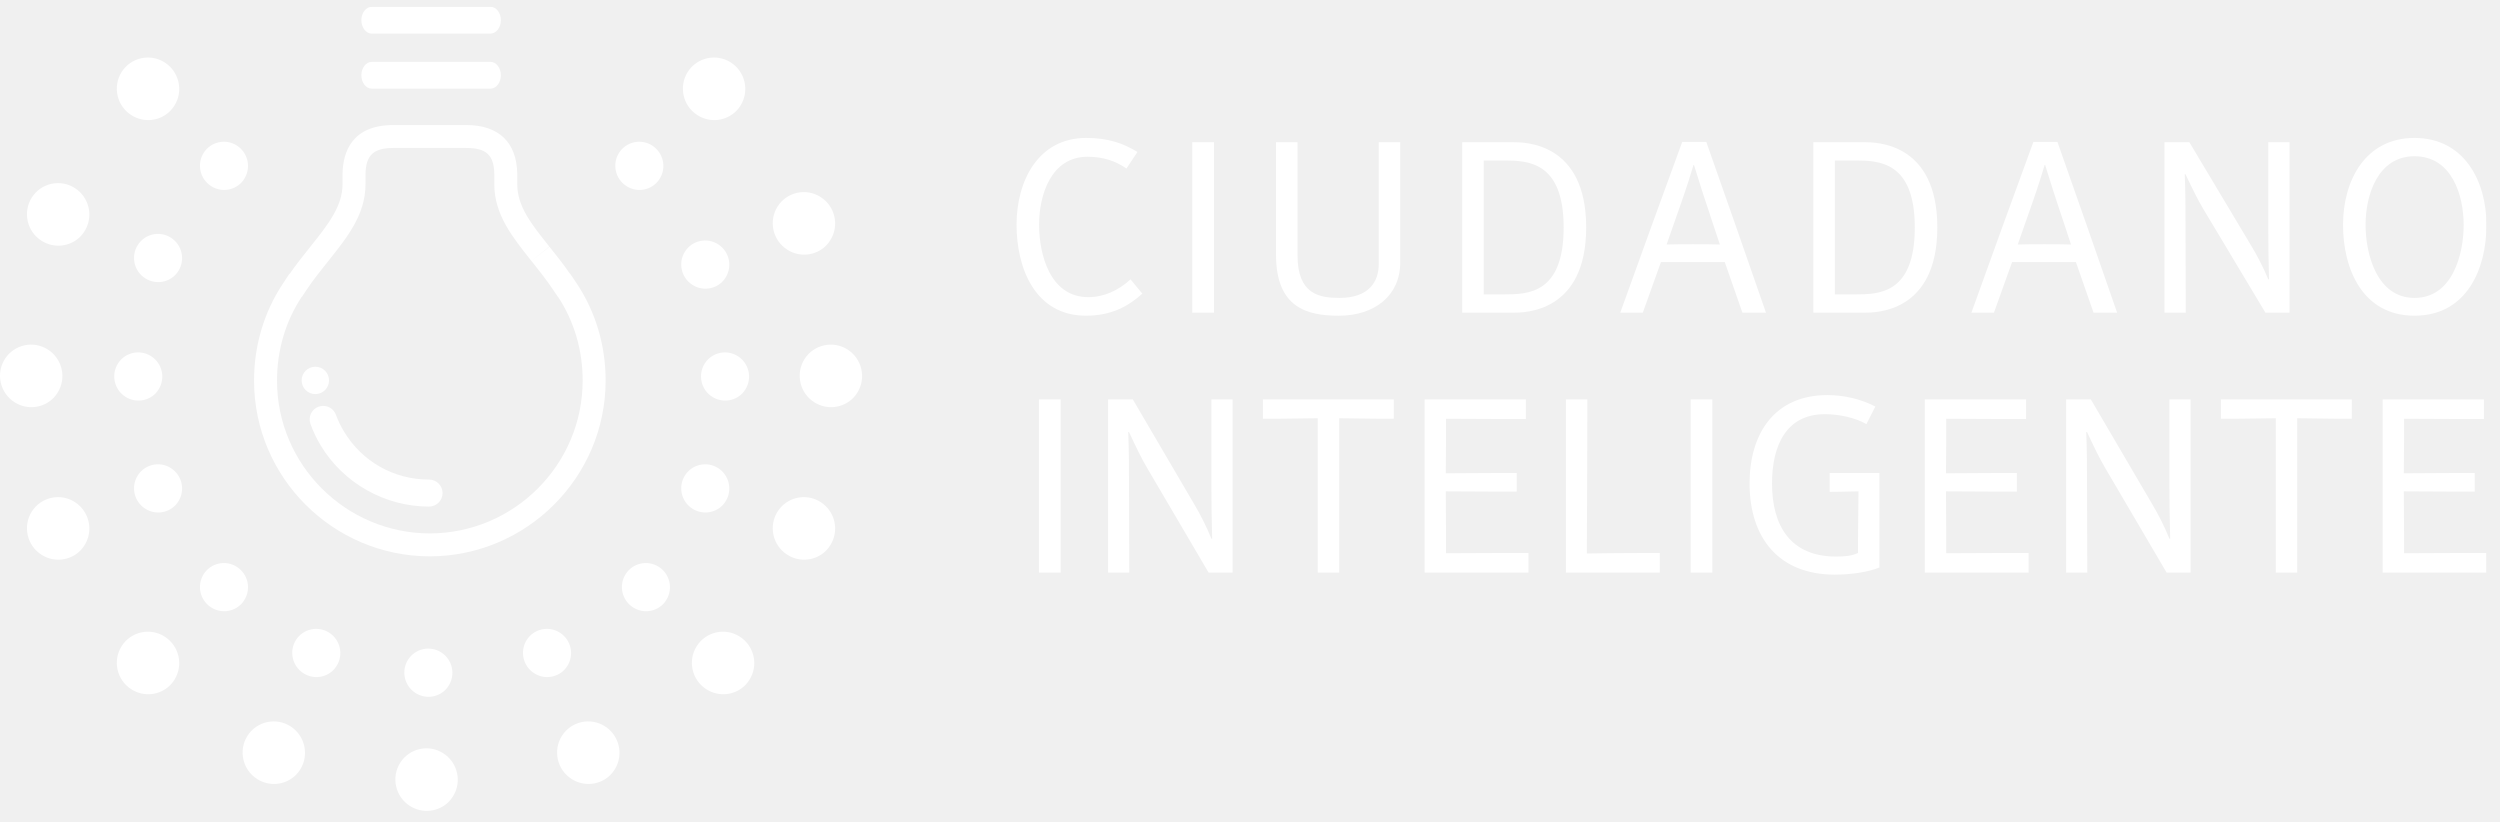
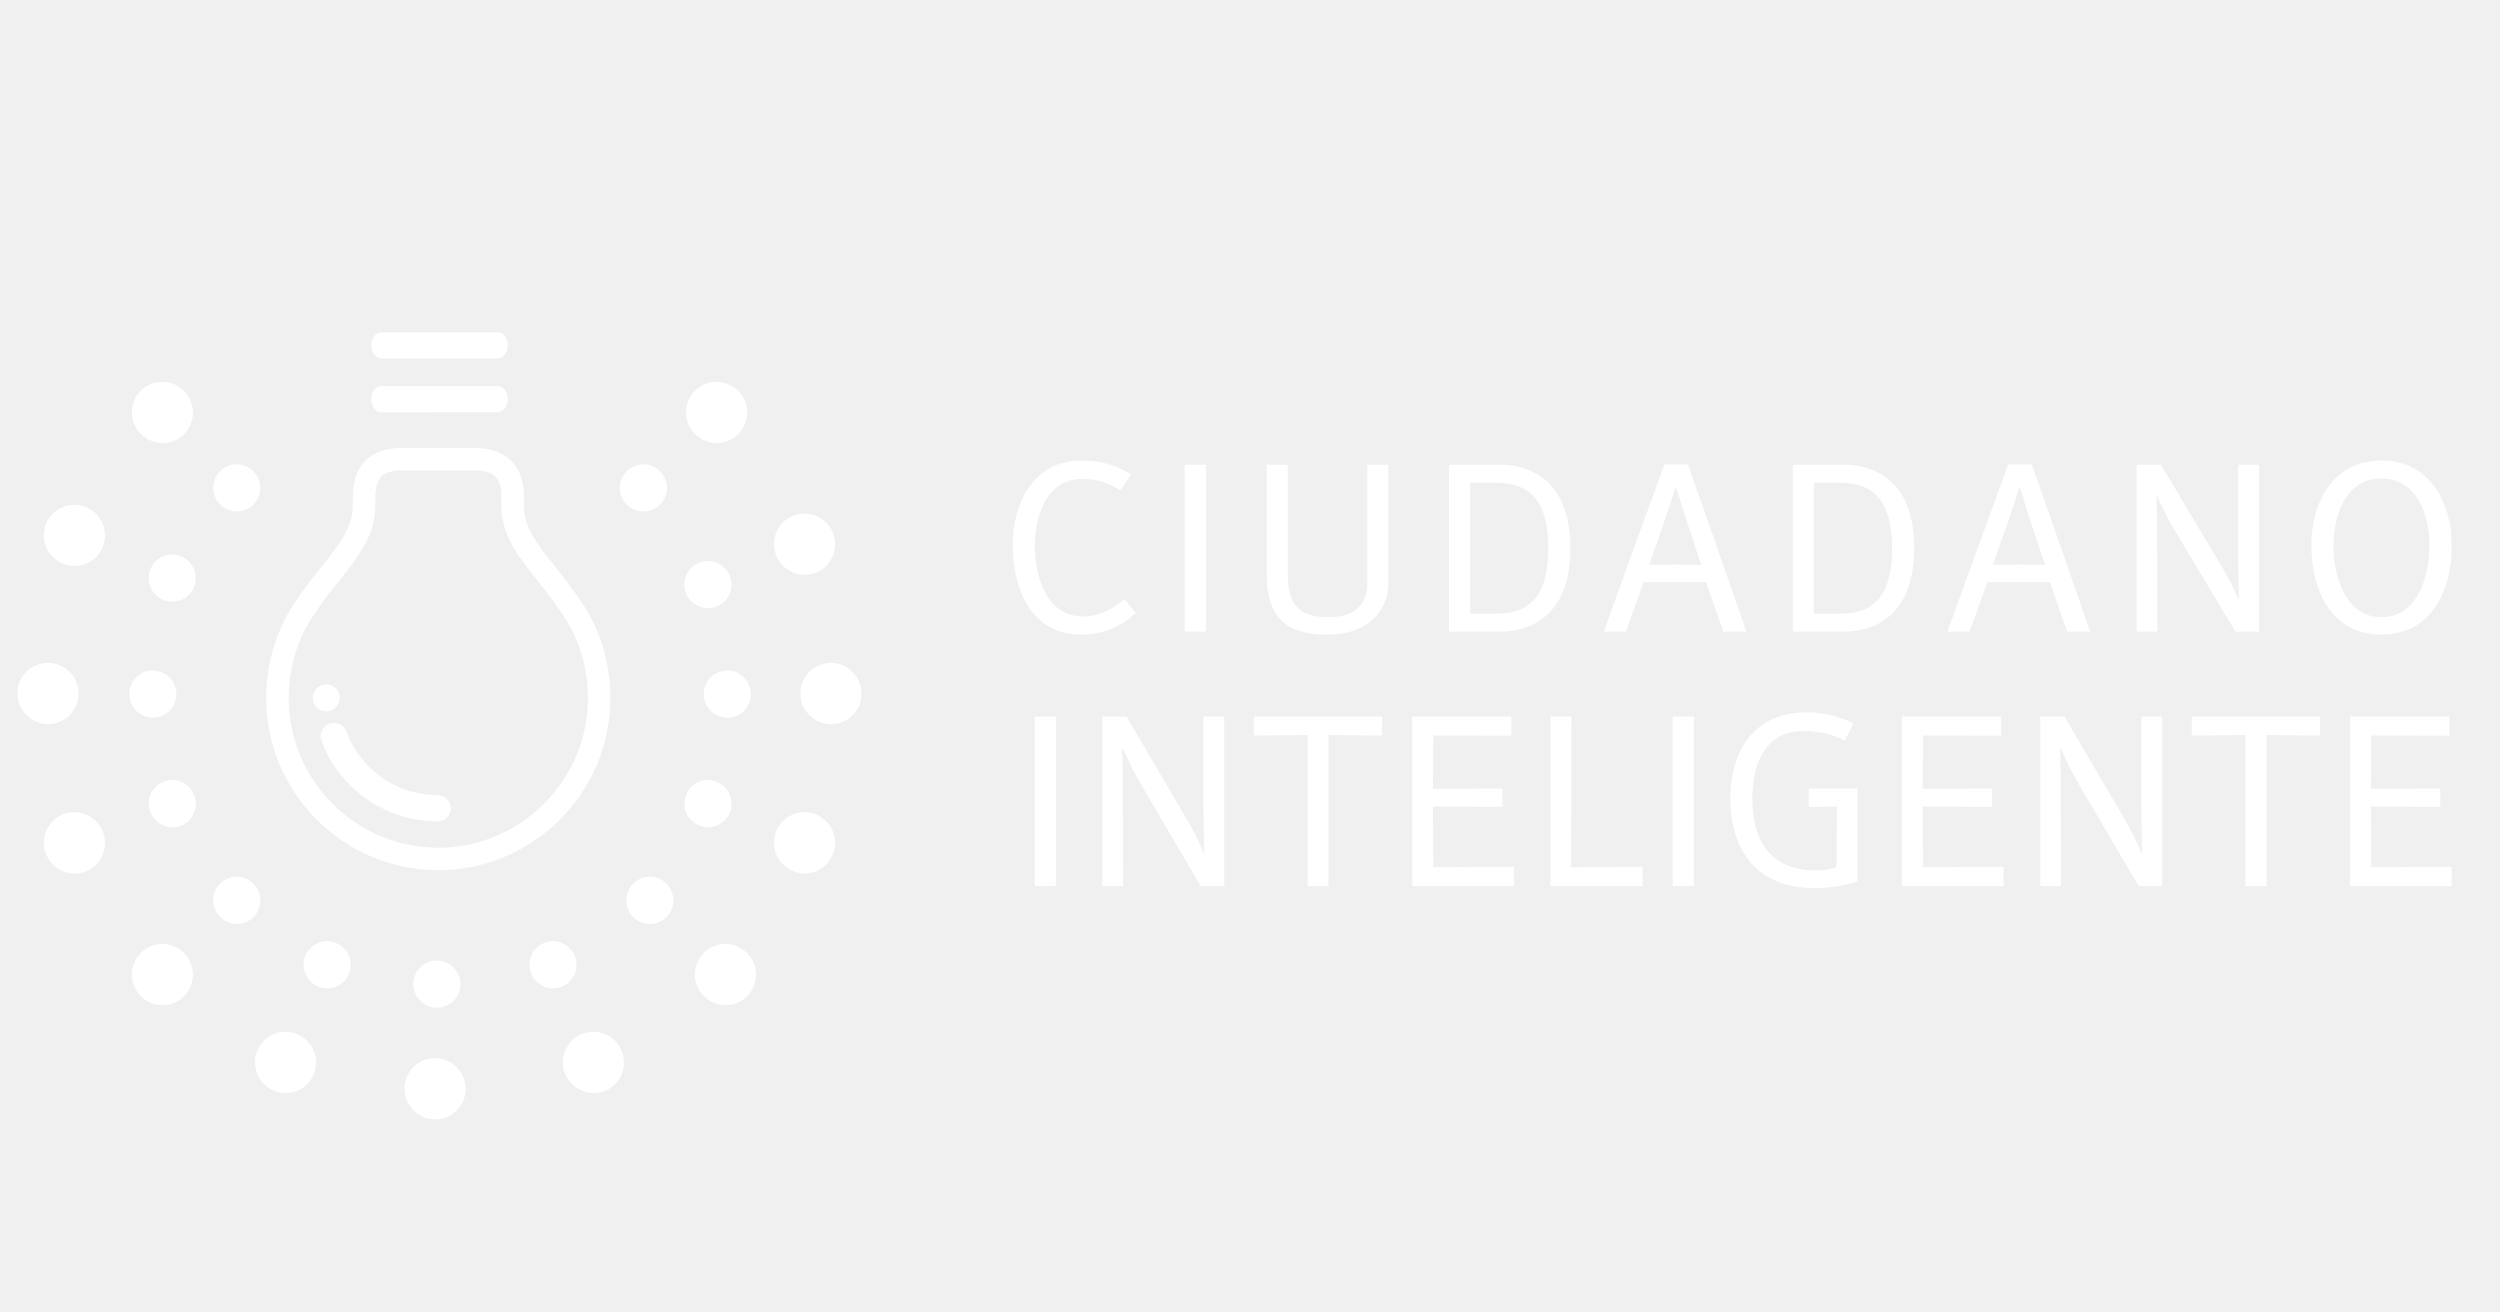
- <svg xmlns="http://www.w3.org/2000/svg" xmlns:xlink="http://www.w3.org/1999/xlink" width="140px" height="46px" viewBox="0 0 140 46" version="1.1">
+ <svg xmlns="http://www.w3.org/2000/svg" xmlns:xlink="http://www.w3.org/1999/xlink" width="143px" height="75px" viewBox="0 0 143 75" version="1.1">
  <defs>
    <polygon id="path-1" points="0 45.029 139.242 45.029 139.242 0 0 0" />
  </defs>
  <g id="Page-1" stroke="none" stroke-width="1" fill="none" fill-rule="evenodd">
-     <g id="Paso-1-Copy-45" transform="translate(-640, -1372)">
-       <g id="Group" transform="translate(640, 1372.381)">
+     <g id="Artboard-3-Copy-20">
+       <g id="Group" transform="translate(1, 19)">
        <path d="M7.359,38.221 C6.54,37.706 6.296,36.62 6.811,35.805 C7.326,34.99 8.406,34.748 9.221,35.268 C10.036,35.788 10.284,36.87 9.766,37.689 C9.698,37.798 9.617,37.902 9.529,37.99 C8.964,38.556 8.062,38.67 7.359,38.221 Z" id="Fill-1" fill="#FFFFFF" />
        <path d="M2.327,30.686 C1.508,30.17 1.265,29.083 1.779,28.269 C2.295,27.455 3.373,27.212 4.188,27.732 C5.004,28.253 5.251,29.335 4.733,30.153 C4.666,30.262 4.586,30.365 4.496,30.454 C3.932,31.02 3.029,31.135 2.327,30.686" id="Fill-3" fill="#FFFFFF" />
        <path d="M0.818,22.146 C-0.001,21.629 -0.245,20.543 0.269,19.728 C0.785,18.914 1.863,18.672 2.679,19.192 C3.495,19.712 3.742,20.794 3.223,21.613 C3.156,21.722 3.076,21.824 2.988,21.913 C2.422,22.479 1.52,22.594 0.818,22.146" id="Fill-5" fill="#FFFFFF" />
        <path d="M2.327,13.102 C1.508,12.586 1.265,11.5 1.779,10.684 C2.295,9.87 3.373,9.628 4.188,10.148 C5.004,10.668 5.251,11.751 4.733,12.569 C4.666,12.678 4.586,12.781 4.496,12.87 C3.932,13.437 3.029,13.55 2.327,13.102" id="Fill-7" fill="#FFFFFF" />
        <path d="M7.359,6.069 C6.54,5.552 6.296,4.466 6.811,3.651 C7.326,2.838 8.406,2.595 9.221,3.114 C10.036,3.635 10.284,4.717 9.766,5.536 C9.698,5.645 9.617,5.747 9.529,5.836 C8.964,6.402 8.062,6.517 7.359,6.069" id="Fill-9" fill="#FFFFFF" />
        <path d="M39.06,6.069 C38.24,5.552 37.997,4.466 38.511,3.651 C39.027,2.838 40.106,2.595 40.922,3.114 C41.737,3.635 41.983,4.717 41.466,5.536 C41.398,5.645 41.318,5.747 41.229,5.836 C40.664,6.402 39.761,6.517 39.06,6.069" id="Fill-11" fill="#FFFFFF" />
        <path d="M44.092,13.604 C43.272,13.088 43.028,12.002 43.543,11.187 C44.058,10.373 45.138,10.13 45.952,10.651 C46.768,11.17 47.016,12.252 46.496,13.071 C46.431,13.181 46.349,13.284 46.261,13.373 C45.696,13.939 44.794,14.053 44.092,13.604" id="Fill-13" fill="#FFFFFF" />
        <path d="M45.601,22.146 C44.781,21.629 44.537,20.543 45.053,19.728 C45.568,18.914 46.647,18.672 47.463,19.192 C48.277,19.712 48.525,20.794 48.007,21.613 C47.94,21.722 47.859,21.824 47.771,21.913 C47.205,22.479 46.303,22.594 45.601,22.146" id="Fill-15" fill="#FFFFFF" />
        <path d="M44.092,30.686 C43.272,30.17 43.028,29.083 43.543,28.269 C44.058,27.455 45.138,27.212 45.952,27.732 C46.768,28.253 47.016,29.335 46.496,30.153 C46.431,30.262 46.349,30.365 46.261,30.454 C45.696,31.02 44.794,31.135 44.092,30.686" id="Fill-17" fill="#FFFFFF" />
        <path d="M39.562,38.221 C38.744,37.706 38.5,36.62 39.015,35.805 C39.53,34.99 40.609,34.748 41.424,35.268 C42.24,35.788 42.487,36.87 41.968,37.689 C41.901,37.798 41.821,37.902 41.732,37.99 C41.167,38.556 40.265,38.67 39.562,38.221" id="Fill-19" fill="#FFFFFF" />
        <path d="M32.016,43.246 C31.196,42.73 30.951,41.644 31.467,40.828 C31.982,40.014 33.061,39.772 33.876,40.292 C34.692,40.813 34.939,41.895 34.421,42.713 C34.354,42.823 34.272,42.926 34.185,43.013 C33.62,43.58 32.717,43.695 32.016,43.246" id="Fill-21" fill="#FFFFFF" />
        <path d="M22.958,44.753 C22.139,44.238 21.895,43.151 22.41,42.336 C22.925,41.521 24.004,41.279 24.819,41.8 C25.634,42.319 25.883,43.401 25.364,44.22 C25.296,44.33 25.215,44.433 25.127,44.522 C24.562,45.087 23.661,45.202 22.958,44.753" id="Fill-23" fill="#FFFFFF" />
        <path d="M14.403,43.246 C13.585,42.73 13.341,41.644 13.856,40.828 C14.371,40.014 15.45,39.772 16.266,40.292 C17.08,40.813 17.328,41.895 16.81,42.713 C16.742,42.823 16.661,42.926 16.573,43.013 C16.008,43.58 15.106,43.695 14.403,43.246" id="Fill-25" fill="#FFFFFF" />
        <path d="M11.827,33.636 C11.197,33.238 11.009,32.402 11.404,31.774 C11.801,31.146 12.633,30.96 13.26,31.36 C13.889,31.761 14.079,32.595 13.68,33.225 C13.629,33.31 13.566,33.389 13.499,33.456 C13.063,33.893 12.368,33.982 11.827,33.636" id="Fill-27" fill="#FFFFFF" />
        <path d="M8.135,28.107 C7.504,27.708 7.316,26.873 7.714,26.245 C8.11,25.617 8.941,25.43 9.569,25.831 C10.197,26.231 10.387,27.065 9.989,27.696 C9.936,27.781 9.875,27.859 9.807,27.928 C9.371,28.364 8.676,28.452 8.135,28.107" id="Fill-29" fill="#FFFFFF" />
        <path d="M7.027,21.84 C6.396,21.442 6.209,20.605 6.605,19.977 C7.001,19.35 7.833,19.164 8.461,19.564 C9.089,19.965 9.279,20.798 8.88,21.429 C8.828,21.513 8.767,21.592 8.699,21.662 C8.263,22.097 7.568,22.185 7.027,21.84" id="Fill-31" fill="#FFFFFF" />
        <path d="M8.135,15.205 C7.504,14.806 7.316,13.971 7.714,13.343 C8.11,12.715 8.941,12.527 9.569,12.929 C10.197,13.329 10.387,14.165 9.989,14.794 C9.936,14.878 9.875,14.958 9.807,15.026 C9.371,15.462 8.676,15.551 8.135,15.205" id="Fill-33" fill="#FFFFFF" />
        <path d="M11.827,10.044 C11.197,9.645 11.009,8.809 11.404,8.182 C11.801,7.554 12.633,7.367 13.26,7.767 C13.889,8.168 14.079,9.003 13.68,9.633 C13.629,9.718 13.566,9.797 13.499,9.865 C13.063,10.301 12.368,10.39 11.827,10.044" id="Fill-35" fill="#FFFFFF" />
        <path d="M35.087,10.044 C34.455,9.645 34.268,8.809 34.664,8.182 C35.061,7.554 35.892,7.367 36.52,7.767 C37.148,8.168 37.34,9.003 36.94,9.633 C36.889,9.718 36.827,9.797 36.757,9.865 C36.323,10.301 35.628,10.39 35.087,10.044" id="Fill-37" fill="#FFFFFF" />
        <path d="M38.779,15.573 C38.148,15.174 37.959,14.339 38.357,13.71 C38.753,13.084 39.584,12.897 40.213,13.298 C40.841,13.697 41.031,14.532 40.632,15.163 C40.58,15.247 40.519,15.325 40.45,15.395 C40.015,15.83 39.32,15.918 38.779,15.573" id="Fill-39" fill="#FFFFFF" />
        <path d="M39.886,21.84 C39.255,21.442 39.068,20.605 39.464,19.977 C39.861,19.35 40.692,19.164 41.319,19.564 C41.949,19.965 42.139,20.798 41.74,21.429 C41.688,21.513 41.626,21.592 41.558,21.662 C41.122,22.097 40.428,22.185 39.886,21.84" id="Fill-41" fill="#FFFFFF" />
        <path d="M38.779,28.107 C38.148,27.708 37.959,26.873 38.357,26.245 C38.753,25.617 39.584,25.43 40.213,25.831 C40.841,26.231 41.031,27.066 40.632,27.697 C40.58,27.781 40.519,27.859 40.45,27.928 C40.015,28.364 39.32,28.452 38.779,28.107" id="Fill-43" fill="#FFFFFF" />
        <path d="M35.456,33.636 C34.825,33.238 34.638,32.402 35.034,31.774 C35.431,31.146 36.262,30.96 36.89,31.36 C37.518,31.761 37.708,32.595 37.309,33.225 C37.258,33.31 37.196,33.389 37.127,33.456 C36.692,33.893 35.997,33.982 35.456,33.636" id="Fill-45" fill="#FFFFFF" />
        <path d="M29.918,37.323 C29.286,36.924 29.099,36.088 29.495,35.459 C29.892,34.833 30.723,34.646 31.351,35.047 C31.98,35.446 32.171,36.282 31.771,36.912 C31.719,36.996 31.658,37.074 31.589,37.144 C31.154,37.58 30.458,37.669 29.918,37.323" id="Fill-47" fill="#FFFFFF" />
        <path d="M23.272,38.429 C22.642,38.03 22.454,37.193 22.85,36.566 C23.246,35.938 24.078,35.751 24.706,36.152 C25.334,36.553 25.524,37.387 25.125,38.017 C25.074,38.102 25.012,38.181 24.944,38.248 C24.508,38.686 23.812,38.773 23.272,38.429" id="Fill-49" fill="#FFFFFF" />
        <path d="M16.996,37.323 C16.365,36.924 16.177,36.088 16.572,35.459 C16.971,34.833 17.803,34.646 18.43,35.047 C19.058,35.446 19.249,36.282 18.849,36.912 C18.797,36.996 18.736,37.074 18.667,37.144 C18.232,37.58 17.537,37.669 16.996,37.323" id="Fill-51" fill="#FFFFFF" />
        <path d="M63.97,16.063 C63.209,16.75 62.263,17.298 60.814,17.298 C57.988,17.298 56.927,14.673 56.927,12.202 C56.927,9.758 58.132,7.343 60.829,7.343 C62.062,7.343 62.923,7.652 63.697,8.13 L63.08,9.057 C62.464,8.621 61.746,8.397 60.9,8.397 C58.863,8.397 58.189,10.531 58.189,12.202 C58.189,13.858 58.792,16.259 60.943,16.259 C61.833,16.259 62.636,15.88 63.31,15.263 L63.97,16.063 Z" id="Fill-53" fill="#FFFFFF" />
        <mask id="mask-2" fill="white">
          <use xlink:href="#path-1" />
        </mask>
        <g id="Clip-56" />
        <polygon id="Fill-55" fill="#FFFFFF" mask="url(#mask-2)" points="66.766 17.129 67.985 17.129 67.985 7.582 66.766 7.582" />
        <path d="M71.457,7.582 L72.662,7.582 L72.662,13.928 C72.662,16.105 73.895,16.302 75.013,16.302 C76.648,16.302 77.209,15.403 77.209,14.42 L77.209,7.582 L78.413,7.582 L78.413,14.322 C78.413,16.147 77.008,17.299 74.97,17.299 C73.192,17.299 71.457,16.849 71.457,13.887 L71.457,7.582 Z" id="Fill-57" fill="#FFFFFF" mask="url(#mask-2)" />
        <path d="M84.222,16.105 C85.556,16.105 87.564,16.076 87.564,12.356 C87.564,8.664 85.556,8.607 84.222,8.607 L83.089,8.607 L83.089,16.105 L84.222,16.105 Z M81.884,7.582 L84.724,7.582 C85.369,7.582 88.826,7.582 88.826,12.356 C88.826,17.13 85.369,17.13 84.724,17.13 L81.884,17.13 L81.884,7.582 Z" id="Fill-58" fill="#FFFFFF" mask="url(#mask-2)" />
        <path d="M95.538,10.98 C95.208,9.997 95.022,9.338 94.864,8.86 L94.836,8.86 C94.692,9.338 94.491,9.997 94.147,10.98 L93.33,13.311 C93.803,13.296 94.363,13.296 94.821,13.296 C95.28,13.296 95.868,13.296 96.313,13.311 L95.538,10.98 Z M97.575,17.13 L96.586,14.293 L93.014,14.293 L91.996,17.13 L90.734,17.13 C91.881,13.943 93.129,10.489 94.204,7.568 L95.553,7.568 C96.586,10.489 97.79,13.943 98.895,17.13 L97.575,17.13 Z" id="Fill-59" fill="#FFFFFF" mask="url(#mask-2)" />
        <path d="M103.886,16.105 C105.22,16.105 107.228,16.076 107.228,12.356 C107.228,8.664 105.22,8.607 103.886,8.607 L102.753,8.607 L102.753,16.105 L103.886,16.105 Z M101.548,7.582 L104.388,7.582 C105.034,7.582 108.49,7.582 108.49,12.356 C108.49,17.13 105.034,17.13 104.388,17.13 L101.548,17.13 L101.548,7.582 Z" id="Fill-60" fill="#FFFFFF" mask="url(#mask-2)" />
        <path d="M115.203,10.98 C114.873,9.997 114.687,9.338 114.529,8.86 L114.5,8.86 C114.357,9.338 114.156,9.997 113.812,10.98 L112.994,13.311 C113.468,13.296 114.027,13.296 114.486,13.296 C114.945,13.296 115.533,13.296 115.977,13.311 L115.203,10.98 Z M117.239,17.13 L116.25,14.293 L112.678,14.293 L111.66,17.13 L110.398,17.13 C111.545,13.943 112.794,10.489 113.869,7.568 L115.217,7.568 C116.25,10.489 117.454,13.943 118.559,17.13 L117.239,17.13 Z" id="Fill-61" fill="#FFFFFF" mask="url(#mask-2)" />
        <path d="M121.212,7.582 L122.604,7.582 L126.061,13.367 C126.377,13.887 126.749,14.588 127.022,15.262 L127.065,15.262 C127.036,14.181 127.022,13.297 127.022,12.37 L127.022,7.582 L128.212,7.582 L128.212,17.13 L126.864,17.13 L123.407,11.359 C123.077,10.811 122.776,10.194 122.389,9.379 L122.346,9.379 C122.389,10.433 122.389,11.359 122.389,12.272 L122.403,17.13 L121.212,17.13 L121.212,7.582 Z" id="Fill-62" fill="#FFFFFF" mask="url(#mask-2)" />
        <path d="M137.965,12.216 C137.965,10.531 137.291,8.369 135.212,8.369 C133.16,8.369 132.472,10.531 132.472,12.216 C132.472,13.844 133.103,16.302 135.212,16.302 C137.349,16.302 137.965,13.844 137.965,12.216 M131.21,12.216 C131.21,9.744 132.443,7.343 135.212,7.343 C137.98,7.343 139.242,9.744 139.242,12.216 C139.242,14.673 138.138,17.298 135.212,17.298 C132.299,17.298 131.21,14.673 131.21,12.216" id="Fill-63" fill="#FFFFFF" mask="url(#mask-2)" />
        <polygon id="Fill-64" fill="#FFFFFF" mask="url(#mask-2)" points="58.182 31.684 59.396 31.684 59.396 21.986 58.182 21.986" />
        <path d="M62.052,21.986 L63.438,21.986 L66.881,27.862 C67.195,28.39 67.566,29.103 67.838,29.788 L67.881,29.788 C67.852,28.689 67.838,27.791 67.838,26.849 L67.838,21.986 L69.024,21.986 L69.024,31.684 L67.681,31.684 L64.238,25.822 C63.91,25.267 63.609,24.639 63.224,23.812 L63.181,23.812 C63.224,24.881 63.224,25.822 63.224,26.75 L63.238,31.684 L62.052,31.684 L62.052,21.986 Z" id="Fill-65" fill="#FFFFFF" mask="url(#mask-2)" />
        <path d="M73.794,23.041 C72.337,23.07 70.866,23.07 70.723,23.07 L70.723,21.986 L78.051,21.986 L78.051,23.07 C77.908,23.07 76.465,23.07 74.994,23.041 L74.994,31.684 L73.794,31.684 L73.794,23.041 Z" id="Fill-66" fill="#FFFFFF" mask="url(#mask-2)" />
        <path d="M79.779,21.986 L85.449,21.986 L85.449,23.084 C85.307,23.084 82.478,23.084 80.978,23.07 C80.978,23.213 80.978,25.409 80.964,26.123 C82.335,26.107 84.793,26.107 84.936,26.107 L84.936,27.149 C84.793,27.149 82.335,27.149 80.964,27.135 C80.978,28.661 80.978,30.458 80.978,30.6 C82.535,30.586 85.449,30.586 85.593,30.586 L85.593,31.684 L79.779,31.684 L79.779,21.986 Z" id="Fill-67" fill="#FFFFFF" mask="url(#mask-2)" />
        <path d="M87.692,21.986 L88.892,21.986 C88.892,22.128 88.878,29.231 88.863,30.615 C90.42,30.586 92.806,30.586 92.948,30.586 L92.948,31.684 L87.692,31.684 L87.692,21.986 Z" id="Fill-68" fill="#FFFFFF" mask="url(#mask-2)" />
        <polygon id="Fill-69" fill="#FFFFFF" mask="url(#mask-2)" points="94.677 31.684 95.891 31.684 95.891 21.986 94.677 21.986" />
        <path d="M102.747,31.799 C99.619,31.799 97.976,29.745 97.976,26.692 C97.976,23.897 99.376,21.744 102.333,21.744 C103.247,21.744 104.19,21.957 105.019,22.385 L104.518,23.37 C103.933,23.027 103.033,22.813 102.19,22.813 C100.033,22.813 99.233,24.568 99.233,26.692 C99.233,29.06 100.262,30.786 102.818,30.786 C103.276,30.786 103.69,30.757 104.047,30.587 C104.047,30.472 104.047,29.06 104.076,27.135 C102.904,27.163 102.604,27.163 102.461,27.163 L102.461,26.108 L105.247,26.108 L105.247,31.399 C104.661,31.642 103.704,31.799 102.747,31.799" id="Fill-70" fill="#FFFFFF" mask="url(#mask-2)" />
        <path d="M107.789,21.986 L113.46,21.986 L113.46,23.084 C113.317,23.084 110.489,23.084 108.989,23.07 C108.989,23.213 108.989,25.409 108.975,26.123 C110.346,26.107 112.803,26.107 112.945,26.107 L112.945,27.149 C112.803,27.149 110.346,27.149 108.975,27.135 C108.989,28.661 108.989,30.458 108.989,30.6 C110.546,30.586 113.46,30.586 113.603,30.586 L113.603,31.684 L107.789,31.684 L107.789,21.986 Z" id="Fill-71" fill="#FFFFFF" mask="url(#mask-2)" />
        <path d="M115.702,21.986 L117.087,21.986 L120.53,27.862 C120.844,28.39 121.216,29.103 121.487,29.788 L121.53,29.788 C121.501,28.689 121.487,27.791 121.487,26.849 L121.487,21.986 L122.673,21.986 L122.673,31.684 L121.33,31.684 L117.888,25.822 C117.559,25.267 117.259,24.639 116.873,23.812 L116.83,23.812 C116.873,24.881 116.873,25.822 116.873,26.75 L116.888,31.684 L115.702,31.684 L115.702,21.986 Z" id="Fill-72" fill="#FFFFFF" mask="url(#mask-2)" />
        <path d="M127.444,23.041 C125.986,23.07 124.516,23.07 124.372,23.07 L124.372,21.986 L131.7,21.986 L131.7,23.07 C131.557,23.07 130.115,23.07 128.643,23.041 L128.643,31.684 L127.444,31.684 L127.444,23.041 Z" id="Fill-73" fill="#FFFFFF" mask="url(#mask-2)" />
        <path d="M133.428,21.986 L139.099,21.986 L139.099,23.084 C138.956,23.084 136.128,23.084 134.628,23.07 C134.628,23.213 134.628,25.409 134.614,26.123 C135.985,26.107 138.442,26.107 138.585,26.107 L138.585,27.149 C138.442,27.149 135.985,27.149 134.614,27.135 C134.628,28.661 134.628,30.458 134.628,30.6 C136.185,30.586 139.099,30.586 139.242,30.586 L139.242,31.684 L133.428,31.684 L133.428,21.986 Z" id="Fill-74" fill="#FFFFFF" mask="url(#mask-2)" />
        <path d="M18.097,22.349 C18.407,22.349 18.698,22.538 18.81,22.845 C18.931,23.169 19.079,23.482 19.258,23.775 C20.269,25.466 22.053,26.475 24.022,26.475 C24.444,26.475 24.784,26.813 24.784,27.231 C24.783,27.65 24.444,27.988 24.022,27.988 C21.552,27.988 19.225,26.673 17.954,24.556 C17.731,24.182 17.537,23.783 17.389,23.368 C17.242,22.977 17.443,22.541 17.836,22.396 C17.921,22.365 18.01,22.349 18.097,22.349" id="Fill-75" fill="#FFFFFF" mask="url(#mask-2)" />
        <path d="M18.426,20.922 C18.426,21.345 18.083,21.688 17.659,21.688 C17.235,21.688 16.892,21.345 16.892,20.922 C16.892,20.499 17.235,20.156 17.659,20.156 C18.083,20.156 18.426,20.499 18.426,20.922" id="Fill-76" fill="#FFFFFF" mask="url(#mask-2)" />
        <path d="M32.323,15.533 L31.934,14.955 L31.922,14.955 C31.545,14.407 31.15,13.914 30.768,13.435 L29.763,14.236 C30.175,14.752 30.604,15.288 30.993,15.875 L31.24,16.239 L31.249,16.239 C32.154,17.614 32.629,19.226 32.629,20.931 C32.627,25.644 28.789,29.48 24.068,29.491 C19.349,29.48 15.511,25.644 15.513,20.931 C15.513,19.226 15.992,17.614 16.897,16.239 L16.91,16.239 L17.151,15.875 C17.543,15.286 17.974,14.747 18.393,14.227 C19.459,12.891 20.468,11.628 20.468,9.939 L20.468,9.381 C20.488,8.305 20.913,7.905 22.038,7.905 L24.182,7.905 L26.112,7.905 C27.238,7.905 27.663,8.305 27.681,9.366 L27.681,9.937 C27.681,11.628 28.69,12.891 29.757,14.229 C29.759,14.231 29.761,14.234 29.763,14.236 L30.759,13.423 C29.757,12.168 28.967,11.177 28.967,9.937 L28.966,9.345 C28.938,7.589 27.924,6.621 26.112,6.621 L22.038,6.621 C19.719,6.621 19.205,8.11 19.182,9.357 L19.182,9.939 C19.182,11.177 18.352,12.217 17.39,13.422 C16.971,13.944 16.588,14.425 16.222,14.955 L16.204,14.955 L15.822,15.533 C14.779,17.118 14.227,18.985 14.227,20.931 C14.225,26.346 18.638,30.763 24.064,30.775 L24.068,30.775 L24.07,30.775 C29.496,30.763 33.913,26.347 33.915,20.931 C33.915,18.981 33.365,17.114 32.323,15.533" id="Fill-77" fill="#FFFFFF" mask="url(#mask-2)" />
        <path d="M27.467,3.083 L20.818,3.084 C20.498,3.084 20.237,3.42 20.237,3.832 C20.237,4.247 20.498,4.584 20.818,4.584 L27.466,4.583 C27.787,4.583 28.049,4.246 28.049,3.832 C28.049,3.42 27.787,3.083 27.467,3.083" id="Fill-78" fill="#FFFFFF" mask="url(#mask-2)" />
        <path d="M27.467,-0 L20.818,0.001 C20.498,0.001 20.237,0.337 20.237,0.749 C20.237,1.163 20.498,1.501 20.818,1.501 L27.466,1.5 C27.787,1.5 28.049,1.163 28.049,0.749 C28.049,0.336 27.787,-0 27.467,-0" id="Fill-79" fill="#FFFFFF" mask="url(#mask-2)" />
      </g>
    </g>
  </g>
</svg>
